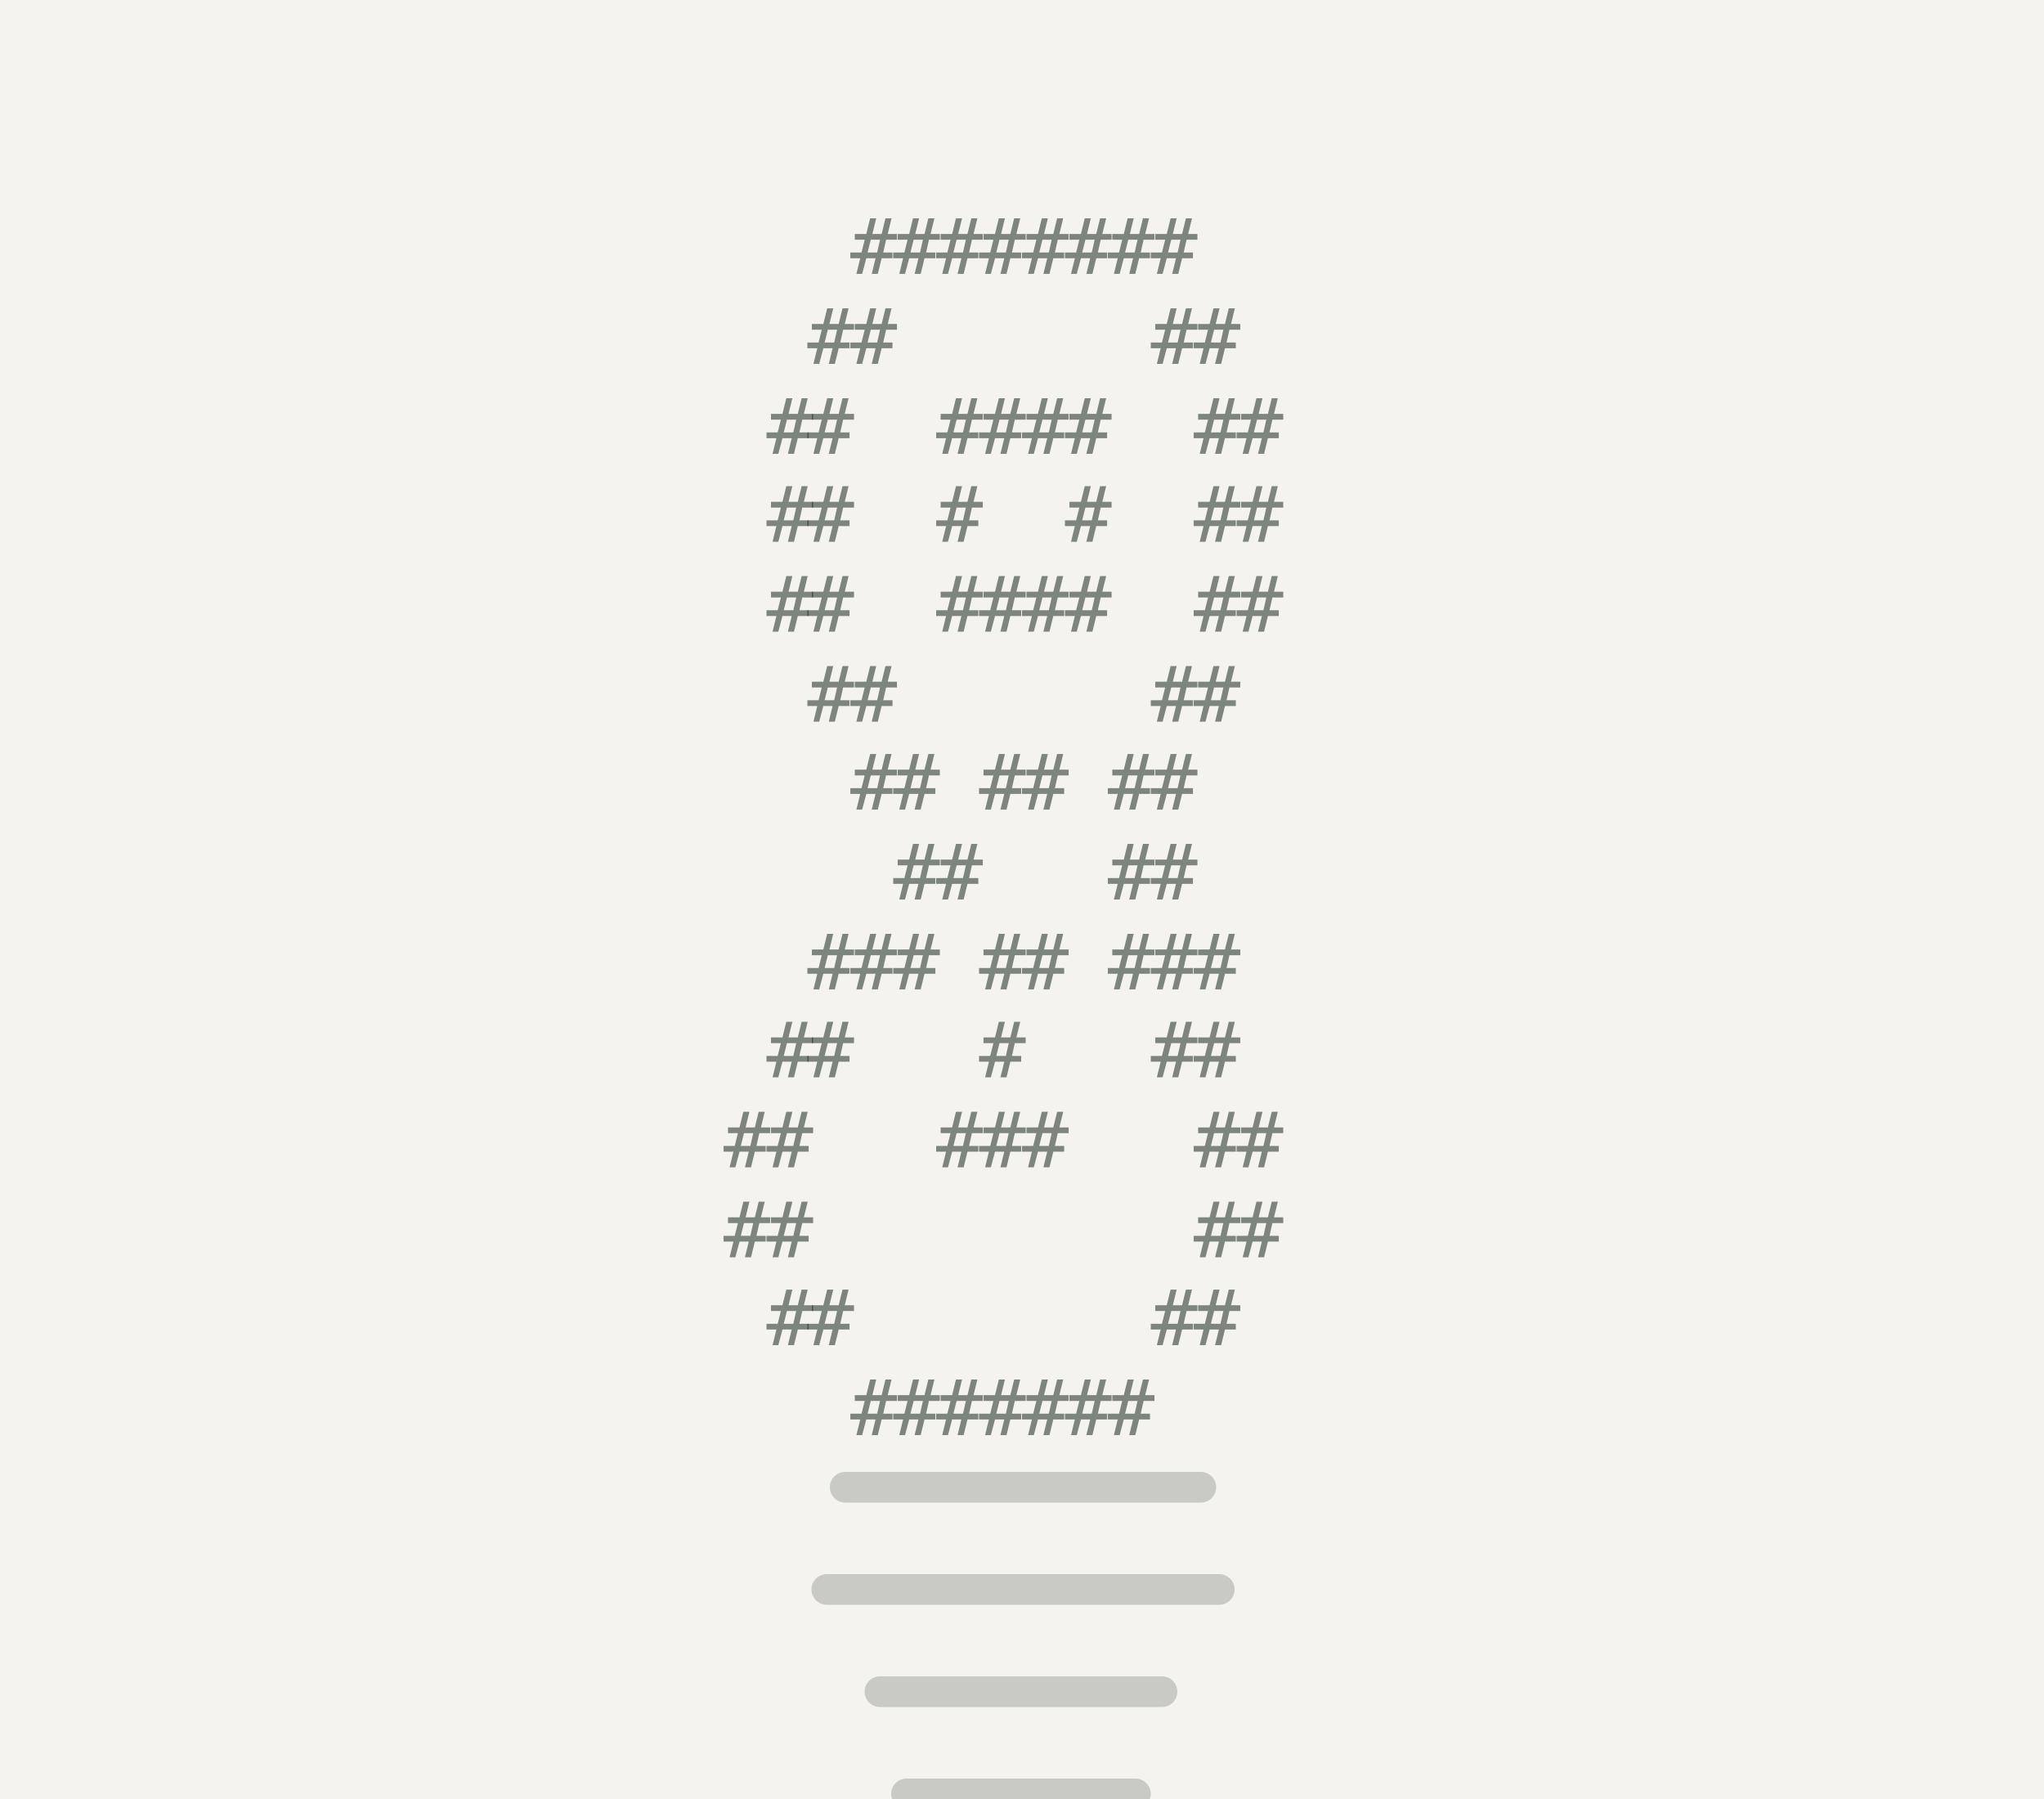
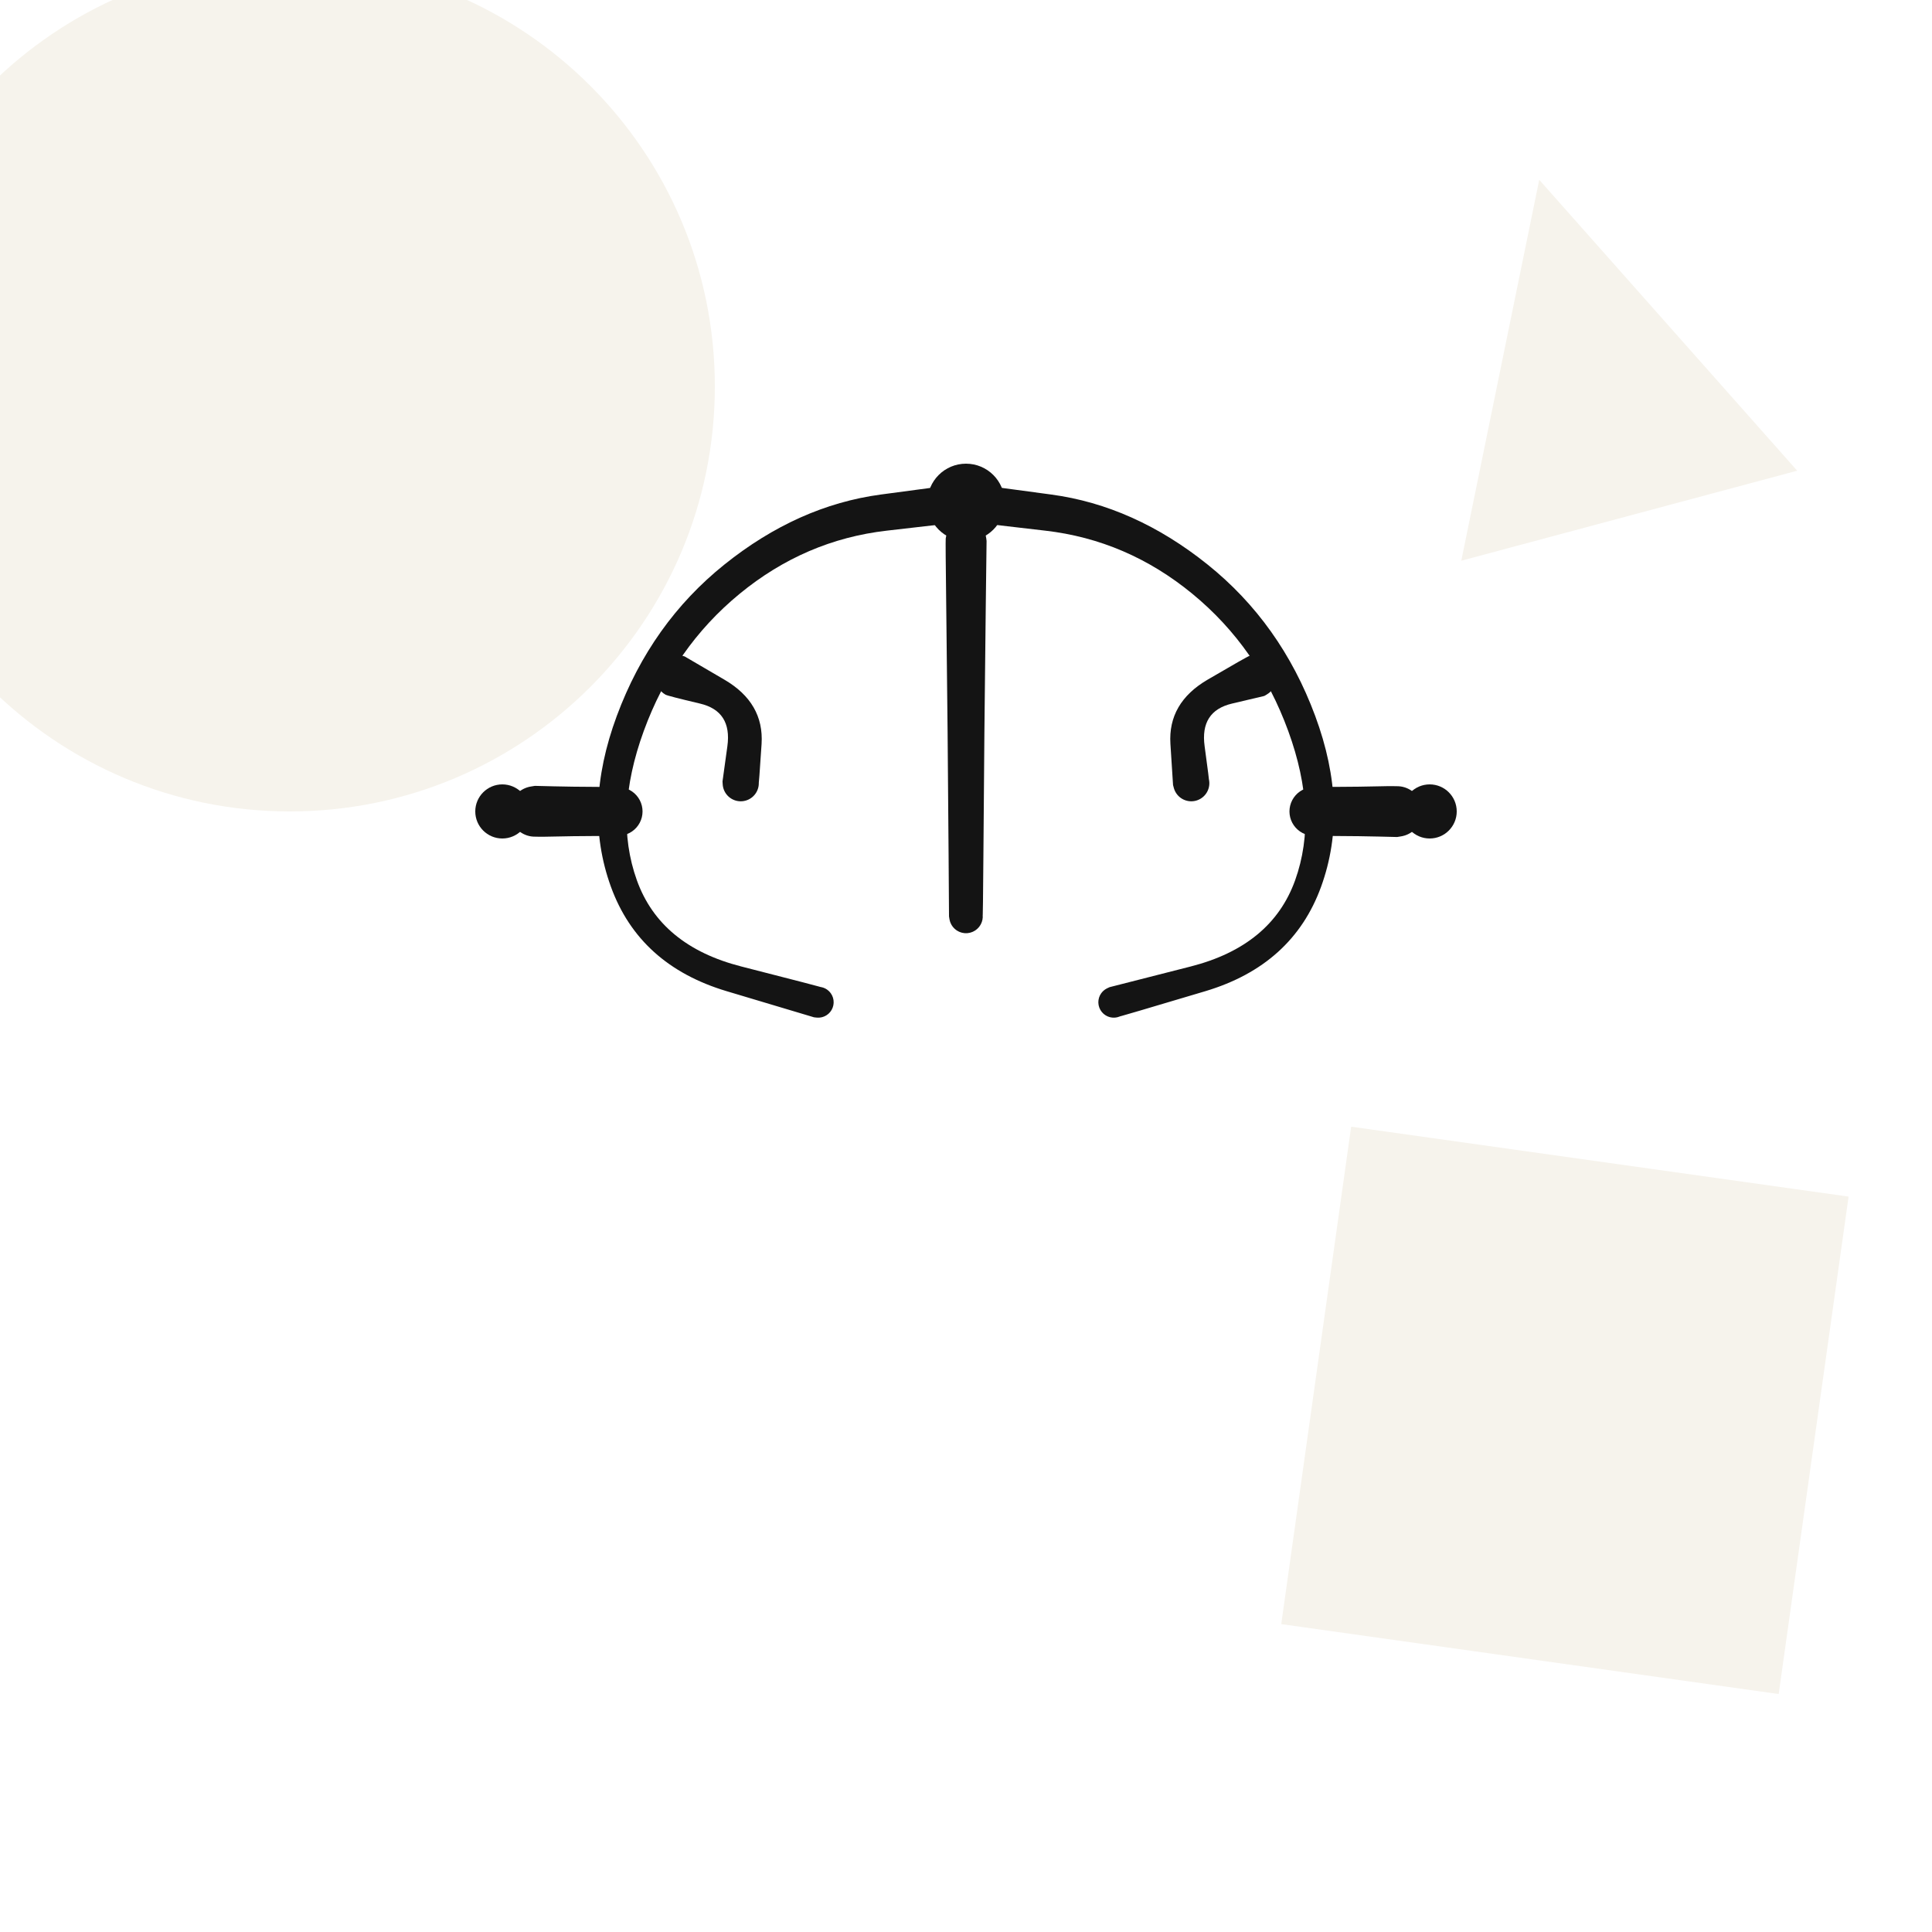
- <svg xmlns="http://www.w3.org/2000/svg" viewBox="0 0 100 88">
-   <rect width="100" height="88" fill="#F4F3EE" />
-   <text x="41.6" y="13.4" font-size="3.8" font-family="monospace" fill="#1E2A1E" opacity="0.55">#</text>
-   <text x="43.7" y="13.4" font-size="3.8" font-family="monospace" fill="#1E2A1E" opacity="0.55">#</text>
-   <text x="45.8" y="13.4" font-size="3.8" font-family="monospace" fill="#1E2A1E" opacity="0.55">#</text>
-   <text x="47.9" y="13.4" font-size="3.8" font-family="monospace" fill="#1E2A1E" opacity="0.55">#</text>
-   <text x="50.0" y="13.4" font-size="3.8" font-family="monospace" fill="#1E2A1E" opacity="0.55">#</text>
-   <text x="52.1" y="13.4" font-size="3.8" font-family="monospace" fill="#1E2A1E" opacity="0.55">#</text>
-   <text x="54.2" y="13.4" font-size="3.8" font-family="monospace" fill="#1E2A1E" opacity="0.55">#</text>
-   <text x="56.3" y="13.4" font-size="3.8" font-family="monospace" fill="#1E2A1E" opacity="0.55">#</text>
-   <text x="39.5" y="17.8" font-size="3.8" font-family="monospace" fill="#1E2A1E" opacity="0.55">#</text>
-   <text x="41.6" y="17.8" font-size="3.8" font-family="monospace" fill="#1E2A1E" opacity="0.55">#</text>
-   <text x="56.3" y="17.8" font-size="3.8" font-family="monospace" fill="#1E2A1E" opacity="0.55">#</text>
-   <text x="58.4" y="17.8" font-size="3.8" font-family="monospace" fill="#1E2A1E" opacity="0.55">#</text>
-   <text x="37.5" y="22.2" font-size="3.8" font-family="monospace" fill="#1E2A1E" opacity="0.55">#</text>
-   <text x="39.5" y="22.2" font-size="3.8" font-family="monospace" fill="#1E2A1E" opacity="0.55">#</text>
-   <text x="45.8" y="22.2" font-size="3.8" font-family="monospace" fill="#1E2A1E" opacity="0.55">#</text>
-   <text x="47.9" y="22.2" font-size="3.8" font-family="monospace" fill="#1E2A1E" opacity="0.55">#</text>
-   <text x="50.0" y="22.2" font-size="3.8" font-family="monospace" fill="#1E2A1E" opacity="0.55">#</text>
-   <text x="52.1" y="22.2" font-size="3.8" font-family="monospace" fill="#1E2A1E" opacity="0.55">#</text>
-   <text x="58.4" y="22.2" font-size="3.8" font-family="monospace" fill="#1E2A1E" opacity="0.55">#</text>
-   <text x="60.5" y="22.2" font-size="3.8" font-family="monospace" fill="#1E2A1E" opacity="0.55">#</text>
-   <text x="37.5" y="26.5" font-size="3.8" font-family="monospace" fill="#1E2A1E" opacity="0.55">#</text>
-   <text x="39.5" y="26.5" font-size="3.8" font-family="monospace" fill="#1E2A1E" opacity="0.55">#</text>
-   <text x="45.8" y="26.5" font-size="3.8" font-family="monospace" fill="#1E2A1E" opacity="0.55">#</text>
-   <text x="52.1" y="26.5" font-size="3.8" font-family="monospace" fill="#1E2A1E" opacity="0.55">#</text>
-   <text x="58.4" y="26.5" font-size="3.8" font-family="monospace" fill="#1E2A1E" opacity="0.55">#</text>
-   <text x="60.5" y="26.5" font-size="3.8" font-family="monospace" fill="#1E2A1E" opacity="0.55">#</text>
-   <text x="37.5" y="30.9" font-size="3.8" font-family="monospace" fill="#1E2A1E" opacity="0.55">#</text>
-   <text x="39.5" y="30.9" font-size="3.8" font-family="monospace" fill="#1E2A1E" opacity="0.55">#</text>
-   <text x="45.8" y="30.9" font-size="3.8" font-family="monospace" fill="#1E2A1E" opacity="0.55">#</text>
-   <text x="47.9" y="30.9" font-size="3.8" font-family="monospace" fill="#1E2A1E" opacity="0.55">#</text>
-   <text x="50.0" y="30.9" font-size="3.8" font-family="monospace" fill="#1E2A1E" opacity="0.55">#</text>
-   <text x="52.1" y="30.9" font-size="3.8" font-family="monospace" fill="#1E2A1E" opacity="0.55">#</text>
-   <text x="58.4" y="30.9" font-size="3.8" font-family="monospace" fill="#1E2A1E" opacity="0.55">#</text>
-   <text x="60.5" y="30.9" font-size="3.8" font-family="monospace" fill="#1E2A1E" opacity="0.55">#</text>
-   <text x="39.5" y="35.3" font-size="3.8" font-family="monospace" fill="#1E2A1E" opacity="0.55">#</text>
-   <text x="41.6" y="35.3" font-size="3.8" font-family="monospace" fill="#1E2A1E" opacity="0.55">#</text>
-   <text x="56.3" y="35.3" font-size="3.8" font-family="monospace" fill="#1E2A1E" opacity="0.55">#</text>
-   <text x="58.4" y="35.3" font-size="3.8" font-family="monospace" fill="#1E2A1E" opacity="0.55">#</text>
-   <text x="41.6" y="39.6" font-size="3.8" font-family="monospace" fill="#1E2A1E" opacity="0.55">#</text>
-   <text x="43.7" y="39.6" font-size="3.8" font-family="monospace" fill="#1E2A1E" opacity="0.55">#</text>
-   <text x="47.9" y="39.6" font-size="3.8" font-family="monospace" fill="#1E2A1E" opacity="0.55">#</text>
-   <text x="50.0" y="39.6" font-size="3.8" font-family="monospace" fill="#1E2A1E" opacity="0.55">#</text>
-   <text x="54.2" y="39.6" font-size="3.8" font-family="monospace" fill="#1E2A1E" opacity="0.55">#</text>
-   <text x="56.3" y="39.6" font-size="3.8" font-family="monospace" fill="#1E2A1E" opacity="0.55">#</text>
-   <text x="43.7" y="44.0" font-size="3.8" font-family="monospace" fill="#1E2A1E" opacity="0.55">#</text>
-   <text x="45.8" y="44.0" font-size="3.8" font-family="monospace" fill="#1E2A1E" opacity="0.55">#</text>
-   <text x="54.2" y="44.0" font-size="3.8" font-family="monospace" fill="#1E2A1E" opacity="0.55">#</text>
-   <text x="56.3" y="44.0" font-size="3.8" font-family="monospace" fill="#1E2A1E" opacity="0.55">#</text>
-   <text x="39.5" y="48.4" font-size="3.8" font-family="monospace" fill="#1E2A1E" opacity="0.55">#</text>
-   <text x="41.6" y="48.4" font-size="3.8" font-family="monospace" fill="#1E2A1E" opacity="0.55">#</text>
-   <text x="43.7" y="48.4" font-size="3.8" font-family="monospace" fill="#1E2A1E" opacity="0.55">#</text>
-   <text x="47.9" y="48.4" font-size="3.8" font-family="monospace" fill="#1E2A1E" opacity="0.55">#</text>
-   <text x="50.0" y="48.4" font-size="3.8" font-family="monospace" fill="#1E2A1E" opacity="0.55">#</text>
-   <text x="54.2" y="48.4" font-size="3.8" font-family="monospace" fill="#1E2A1E" opacity="0.55">#</text>
-   <text x="56.3" y="48.4" font-size="3.8" font-family="monospace" fill="#1E2A1E" opacity="0.55">#</text>
-   <text x="58.4" y="48.4" font-size="3.8" font-family="monospace" fill="#1E2A1E" opacity="0.55">#</text>
-   <text x="37.5" y="52.7" font-size="3.8" font-family="monospace" fill="#1E2A1E" opacity="0.55">#</text>
-   <text x="39.5" y="52.7" font-size="3.8" font-family="monospace" fill="#1E2A1E" opacity="0.55">#</text>
-   <text x="47.9" y="52.7" font-size="3.8" font-family="monospace" fill="#1E2A1E" opacity="0.55">#</text>
-   <text x="56.3" y="52.7" font-size="3.8" font-family="monospace" fill="#1E2A1E" opacity="0.55">#</text>
-   <text x="58.4" y="52.7" font-size="3.8" font-family="monospace" fill="#1E2A1E" opacity="0.55">#</text>
-   <text x="35.4" y="57.1" font-size="3.8" font-family="monospace" fill="#1E2A1E" opacity="0.55">#</text>
-   <text x="37.5" y="57.1" font-size="3.8" font-family="monospace" fill="#1E2A1E" opacity="0.55">#</text>
-   <text x="45.8" y="57.1" font-size="3.8" font-family="monospace" fill="#1E2A1E" opacity="0.55">#</text>
-   <text x="47.9" y="57.1" font-size="3.8" font-family="monospace" fill="#1E2A1E" opacity="0.55">#</text>
-   <text x="50.0" y="57.1" font-size="3.8" font-family="monospace" fill="#1E2A1E" opacity="0.55">#</text>
-   <text x="58.4" y="57.1" font-size="3.8" font-family="monospace" fill="#1E2A1E" opacity="0.55">#</text>
-   <text x="60.5" y="57.1" font-size="3.8" font-family="monospace" fill="#1E2A1E" opacity="0.55">#</text>
-   <text x="35.4" y="61.5" font-size="3.8" font-family="monospace" fill="#1E2A1E" opacity="0.55">#</text>
-   <text x="37.5" y="61.5" font-size="3.8" font-family="monospace" fill="#1E2A1E" opacity="0.55">#</text>
-   <text x="58.4" y="61.5" font-size="3.8" font-family="monospace" fill="#1E2A1E" opacity="0.55">#</text>
-   <text x="60.5" y="61.5" font-size="3.8" font-family="monospace" fill="#1E2A1E" opacity="0.55">#</text>
-   <text x="37.5" y="65.8" font-size="3.8" font-family="monospace" fill="#1E2A1E" opacity="0.55">#</text>
-   <text x="39.5" y="65.8" font-size="3.8" font-family="monospace" fill="#1E2A1E" opacity="0.55">#</text>
-   <text x="56.3" y="65.8" font-size="3.8" font-family="monospace" fill="#1E2A1E" opacity="0.55">#</text>
-   <text x="58.4" y="65.8" font-size="3.8" font-family="monospace" fill="#1E2A1E" opacity="0.55">#</text>
-   <text x="41.6" y="70.2" font-size="3.8" font-family="monospace" fill="#1E2A1E" opacity="0.55">#</text>
-   <text x="43.7" y="70.2" font-size="3.8" font-family="monospace" fill="#1E2A1E" opacity="0.55">#</text>
-   <text x="45.8" y="70.2" font-size="3.8" font-family="monospace" fill="#1E2A1E" opacity="0.55">#</text>
-   <text x="47.9" y="70.2" font-size="3.8" font-family="monospace" fill="#1E2A1E" opacity="0.55">#</text>
-   <text x="50.0" y="70.2" font-size="3.8" font-family="monospace" fill="#1E2A1E" opacity="0.55">#</text>
-   <text x="52.1" y="70.2" font-size="3.8" font-family="monospace" fill="#1E2A1E" opacity="0.55">#</text>
-   <text x="54.2" y="70.2" font-size="3.8" font-family="monospace" fill="#1E2A1E" opacity="0.55">#</text>
-   <rect x="40.6" y="72.0" width="18.9" height="1.5" rx="0.75" fill="#1E2A1E" opacity="0.20" />
-   <rect x="39.7" y="77.0" width="20.7" height="1.5" rx="0.75" fill="#1E2A1E" opacity="0.20" />
-   <rect x="42.3" y="82.0" width="15.3" height="1.5" rx="0.75" fill="#1E2A1E" opacity="0.20" />
-   <rect x="43.6" y="87.0" width="12.7" height="1.5" rx="0.75" fill="#1E2A1E" opacity="0.20" />
+ <svg xmlns="http://www.w3.org/2000/svg" viewBox="0 0 1000 1000">
+   <rect width="1000" height="1000" fill="#FFFFFF" />
+   <circle cx="150" cy="200" r="220" fill="#F6F3EC" opacity="1" />
+   <rect x="680" y="600" width="260" height="260" fill="#F6F3EC" opacity="1" transform="rotate(8 810 730)" />
+   <polygon points="820,90 910,270 730,270" fill="#F6F3EC" opacity="1" transform="rotate(-15 820 180)" />
+   <path d="M 501.226 269.805 Q 501.226 269.805 458.942 274.674 416.659 279.544 382.809 307.37 348.959 335.197 333.201 378.384 317.442 421.572 329.624 455.572 341.806 489.571 383.739 500.261 425.671 510.951 426.86 511.501 428.049 512.051 429 512.952 429.951 513.853 430.564 515.011 431.178 516.168 431.39 517.461 431.601 518.754 431.389 520.046 431.177 521.339 430.563 522.496 429.95 523.653 428.998 524.554 428.047 525.455 426.858 526.005 425.669 526.555 424.367 526.696 423.064 526.837 421.785 526.555 420.506 526.274 419.384 525.598 418.261 524.922 417.413 523.924 416.566 522.925 416.081 521.708 415.596 520.491 415.526 519.183 415.455 517.875 415.806 516.613 416.157 515.351 416.892 514.267 417.628 513.182 418.671 512.39 419.714 511.597 420.955 511.18 422.197 510.762 423.507 510.762 424.817 510.762 426.058 511.181 427.299 511.6 428.342 512.393 429.385 513.186 430.119 514.27 430.854 515.355 431.204 516.617 431.554 517.88 431.483 519.188 431.412 520.496 430.926 521.713 430.441 522.929 429.592 523.927 428.744 524.925 427.621 525.6 426.499 526.275 425.219 526.556 423.94 526.838 422.637 526.695 421.335 526.553 421.336 526.554 421.337 526.554 376.139 513.042 330.94 499.529 316.21 458.98 301.48 418.43 319.279 370.496 337.079 322.561 375.01 292.159 412.941 261.756 455.858 255.976 498.774 250.195 499.965 250.191 501.157 250.187 502.314 250.468 503.472 250.748 504.528 251.298 505.585 251.848 506.479 252.635 507.373 253.422 508.053 254.4 508.733 255.377 509.16 256.49 509.586 257.602 509.734 258.784 509.881 259.966 509.742 261.149 509.602 262.332 509.184 263.447 508.765 264.562 508.092 265.544 507.419 266.527 506.53 267.32 505.641 268.113 504.588 268.67 503.536 269.227 502.38 269.516 501.225 269.805 501.225 269.805 Z" fill="#141414" />
+   <path d="M 501.226 250.195 Q 501.226 250.195 544.142 255.976 587.059 261.756 624.99 292.159 662.921 322.561 680.721 370.496 698.52 418.43 683.79 458.98 669.06 499.529 623.861 513.042 578.663 526.554 577.36 526.696 576.058 526.837 574.779 526.556 573.499 526.274 572.377 525.599 571.254 524.924 570.406 523.926 569.558 522.927 569.073 521.71 568.588 520.493 568.517 519.185 568.446 517.877 568.796 516.615 569.147 515.353 569.882 514.268 570.617 513.184 571.66 512.391 572.703 511.599 573.944 511.18 575.186 510.762 576.496 510.762 577.806 510.762 579.047 511.18 580.288 511.599 581.331 512.391 582.374 513.184 583.109 514.268 583.844 515.353 584.195 516.615 584.545 517.877 584.474 519.185 584.403 520.493 583.918 521.71 583.433 522.927 582.585 523.926 581.737 524.924 580.614 525.599 579.492 526.274 578.212 526.556 576.933 526.837 575.631 526.696 574.329 526.554 573.14 526.004 571.951 525.454 571 524.553 570.049 523.652 569.436 522.494 568.822 521.337 568.61 520.044 568.399 518.751 568.611 517.458 568.823 516.166 569.437 515.008 570.05 513.851 571.002 512.95 571.953 512.05 573.142 511.5 574.331 510.95 574.33 510.95 574.329 510.951 616.261 500.261 658.194 489.571 670.376 455.572 682.558 421.572 666.799 378.384 651.041 335.197 617.191 307.37 583.341 279.544 541.058 274.674 498.774 269.805 497.619 269.516 496.463 269.227 495.411 268.67 494.358 268.112 493.469 267.319 492.58 266.526 491.907 265.544 491.234 264.561 490.816 263.446 490.397 262.331 490.258 261.148 490.119 259.965 490.266 258.783 490.414 257.601 490.841 256.489 491.267 255.377 491.947 254.399 492.627 253.421 493.522 252.634 494.416 251.848 495.473 251.298 496.529 250.748 497.687 250.467 498.844 250.186 500.036 250.191 501.227 250.195 501.226 250.195 Z" fill="#141414" />
+   <path d="M 510.65 280 Q 510.65 280 510.237 313.281 509.825 346.562 509.526 378.762 509.227 410.962 509.01 442.656 508.793 474.35 508.563 475.753 508.333 477.157 507.666 478.414 507 479.671 505.967 480.649 504.934 481.628 503.643 482.225 502.352 482.822 500.938 482.976 499.523 483.13 498.134 482.824 496.745 482.518 495.526 481.784 494.307 481.051 493.386 479.967 492.465 478.882 491.939 477.561 491.412 476.239 491.335 474.819 491.259 473.398 491.639 472.027 492.02 470.657 492.819 469.479 493.617 468.302 494.75 467.441 495.882 466.58 497.23 466.126 498.579 465.672 500.001 465.672 501.424 465.673 502.772 466.127 504.12 466.582 505.252 467.443 506.385 468.304 507.183 469.481 507.981 470.659 508.361 472.03 508.742 473.401 508.664 474.821 508.587 476.242 508.06 477.563 507.533 478.885 506.612 479.969 505.691 481.053 504.472 481.786 503.253 482.519 501.863 482.824 500.474 483.13 499.06 482.976 497.645 482.822 496.354 482.224 495.063 481.626 494.031 480.648 492.998 479.669 492.332 478.412 491.666 477.155 491.437 475.751 491.207 474.347 491.207 474.348 491.207 474.35 490.99 442.656 490.773 410.962 490.474 378.762 490.175 346.562 489.763 313.281 489.35 280 489.505 278.726 489.66 277.451 490.115 276.251 490.57 275.051 491.3 273.994 492.029 272.938 492.99 272.087 493.951 271.235 495.087 270.639 496.224 270.042 497.47 269.735 498.717 269.428 500.001 269.428 501.284 269.428 502.531 269.735 503.777 270.043 504.914 270.639 506.05 271.236 507.011 272.087 507.972 272.939 508.701 273.995 509.43 275.052 509.885 276.252 510.34 277.452 510.495 278.727 510.65 280.001 510.65 280.001 Z" fill="#141414" />
+   <path d="M 354.383 339.772 Q 354.383 339.772 374.967 351.808 395.55 363.845 394.192 385.082 392.834 406.32 392.439 407.802 392.044 409.284 391.196 410.562 390.349 411.84 389.138 412.78 387.927 413.721 386.479 414.226 385.031 414.73 383.498 414.746 381.964 414.762 380.506 414.287 379.048 413.813 377.818 412.897 376.588 411.982 375.714 410.722 374.84 409.461 374.415 407.988 373.99 406.515 374.057 404.983 374.124 403.451 374.677 402.021 375.23 400.59 376.211 399.412 377.191 398.233 378.497 397.429 379.803 396.625 381.297 396.28 382.791 395.935 384.317 396.085 385.843 396.235 387.241 396.865 388.64 397.495 389.764 398.538 390.888 399.581 391.62 400.928 392.352 402.276 392.615 403.786 392.879 405.297 392.646 406.813 392.413 408.328 391.709 409.69 391.004 411.052 389.902 412.118 388.799 413.184 387.414 413.842 386.029 414.5 384.506 414.681 382.984 414.862 381.483 414.548 379.982 414.233 378.66 413.456 377.338 412.679 376.334 411.52 375.329 410.361 374.748 408.943 374.166 407.524 374.067 405.994 373.969 404.463 373.969 404.465 373.969 404.466 376.484 386.286 379 368.105 362.308 364.167 345.617 360.228 344.456 359.555 343.296 358.882 342.331 357.95 341.365 357.019 340.651 355.884 339.936 354.749 339.514 353.476 339.092 352.202 338.987 350.865 338.882 349.528 339.1 348.204 339.318 346.881 339.847 345.648 340.375 344.415 341.183 343.345 341.991 342.274 343.032 341.428 344.073 340.582 345.286 340.01 346.499 339.437 347.814 339.172 349.129 338.906 350.469 338.963 351.809 339.02 353.097 339.396 354.384 339.772 354.384 339.772 Z" fill="#141414" />
+   <path d="M 654.383 360.228 Q 654.383 360.228 637.692 364.167 621 368.105 623.516 386.286 626.031 404.466 625.933 405.997 625.834 407.527 625.251 408.945 624.669 410.364 623.664 411.522 622.659 412.68 621.337 413.457 620.015 414.234 618.514 414.548 617.013 414.862 615.491 414.681 613.968 414.499 612.583 413.841 611.198 413.182 610.096 412.116 608.994 411.05 608.29 409.688 607.586 408.326 607.354 406.81 607.121 405.294 607.385 403.784 607.649 402.273 608.382 400.926 609.114 399.579 610.238 398.536 611.363 397.493 612.761 396.864 614.159 396.235 615.686 396.085 617.212 395.935 618.706 396.281 620.2 396.626 621.505 397.43 622.811 398.235 623.791 399.414 624.771 400.593 625.324 402.023 625.876 403.454 625.943 404.986 626.01 406.518 625.584 407.991 625.158 409.464 624.284 410.724 623.41 411.984 622.18 412.899 620.949 413.814 619.491 414.288 618.033 414.762 616.5 414.746 614.966 414.73 613.518 414.225 612.071 413.72 610.86 412.779 609.649 411.838 608.802 410.559 607.955 409.281 607.561 407.799 607.166 406.317 607.166 406.319 607.166 406.32 605.808 385.082 604.45 363.845 625.033 351.808 645.617 339.772 646.904 339.396 648.192 339.02 649.532 338.963 650.872 338.906 652.187 339.172 653.502 339.438 654.715 340.01 655.928 340.583 656.968 341.429 658.009 342.275 658.817 343.345 659.625 344.416 660.154 345.649 660.682 346.882 660.9 348.205 661.118 349.529 661.013 350.866 660.907 352.203 660.485 353.477 660.063 354.75 659.349 355.885 658.634 357.02 657.668 357.951 656.703 358.882 655.543 359.555 654.382 360.228 654.383 360.228 Z" fill="#141414" />
+   <path d="M 320 432.67 Q 320 432.67 308.019 432.718 296.038 432.767 286.443 433.002 276.848 433.237 274.734 432.891 272.621 432.544 270.729 431.541 268.837 430.538 267.364 428.983 265.891 427.428 264.992 425.484 264.093 423.541 263.861 421.412 263.63 419.283 264.09 417.191 264.551 415.1 265.655 413.265 266.759 411.43 268.392 410.043 270.024 408.657 272.014 407.865 274.003 407.072 276.142 406.956 278.28 406.841 280.344 407.414 282.407 407.987 284.179 409.189 285.952 410.391 287.248 412.096 288.543 413.801 289.227 415.831 289.91 417.86 289.91 420.002 289.91 422.144 289.226 424.173 288.542 426.202 287.245 427.907 285.949 429.612 284.176 430.813 282.403 432.015 280.34 432.587 278.276 433.16 276.138 433.043 273.999 432.927 272.01 432.134 270.021 431.341 268.389 429.954 266.757 428.567 265.653 426.732 264.549 424.897 264.09 422.805 263.63 420.713 263.862 418.584 264.094 416.455 264.994 414.512 265.893 412.569 267.367 411.014 268.84 409.46 270.732 408.457 272.625 407.455 274.738 407.109 276.852 406.763 276.85 406.763 276.848 406.763 286.443 406.998 296.038 407.233 308.019 407.282 320 407.33 321.516 407.514 323.032 407.698 324.46 408.24 325.888 408.781 327.145 409.649 328.402 410.517 329.415 411.66 330.427 412.803 331.137 414.155 331.847 415.508 332.212 416.991 332.578 418.473 332.578 420.001 332.577 421.528 332.212 423.011 331.846 424.494 331.136 425.846 330.427 427.198 329.414 428.341 328.401 429.484 327.144 430.352 325.887 431.219 324.459 431.761 323.031 432.302 321.515 432.486 319.999 432.67 319.999 432.67 Z" fill="#141414" />
+   <path d="M 680 407.33 Q 680 407.33 691.981 407.282 703.962 407.233 713.557 406.998 723.152 406.763 725.266 407.109 727.379 407.456 729.271 408.459 731.163 409.462 732.636 411.017 734.109 412.572 735.008 414.516 735.907 416.459 736.139 418.588 736.37 420.717 735.91 422.809 735.449 424.9 734.345 426.735 733.241 428.57 731.608 429.957 729.976 431.343 727.986 432.135 725.997 432.928 723.858 433.044 721.72 433.159 719.656 432.586 717.593 432.013 715.821 430.811 714.048 429.609 712.752 427.904 711.457 426.199 710.773 424.169 710.09 422.14 710.09 419.998 710.09 417.856 710.774 415.827 711.458 413.798 712.755 412.093 714.051 410.388 715.824 409.187 717.597 407.985 719.66 407.413 721.724 406.84 723.862 406.957 726.001 407.073 727.99 407.866 729.979 408.659 731.611 410.046 733.243 411.433 734.347 413.268 735.451 415.103 735.91 417.195 736.37 419.287 736.138 421.416 735.906 423.545 735.006 425.488 734.107 427.431 732.633 428.986 731.16 430.54 729.268 431.543 727.375 432.545 725.262 432.891 723.148 433.237 723.15 433.237 723.152 433.237 713.557 433.002 703.962 432.767 691.981 432.718 680 432.67 678.484 432.486 676.968 432.302 675.54 431.76 674.112 431.219 672.855 430.351 671.598 429.483 670.585 428.34 669.573 427.197 668.863 425.845 668.153 424.492 667.788 423.009 667.422 421.527 667.422 419.999 667.423 418.472 667.788 416.989 668.154 415.506 668.864 414.154 669.573 412.802 670.586 411.659 671.599 410.516 672.856 409.648 674.113 408.781 675.541 408.239 676.969 407.698 678.485 407.514 680.001 407.33 680.001 407.33 Z" fill="#141414" />
+   <circle cx="500" cy="260" r="20" fill="#141414" />
+   <circle cx="260" cy="420" r="14" fill="#141414" />
+   <circle cx="740" cy="420" r="14" fill="#141414" />
</svg>
